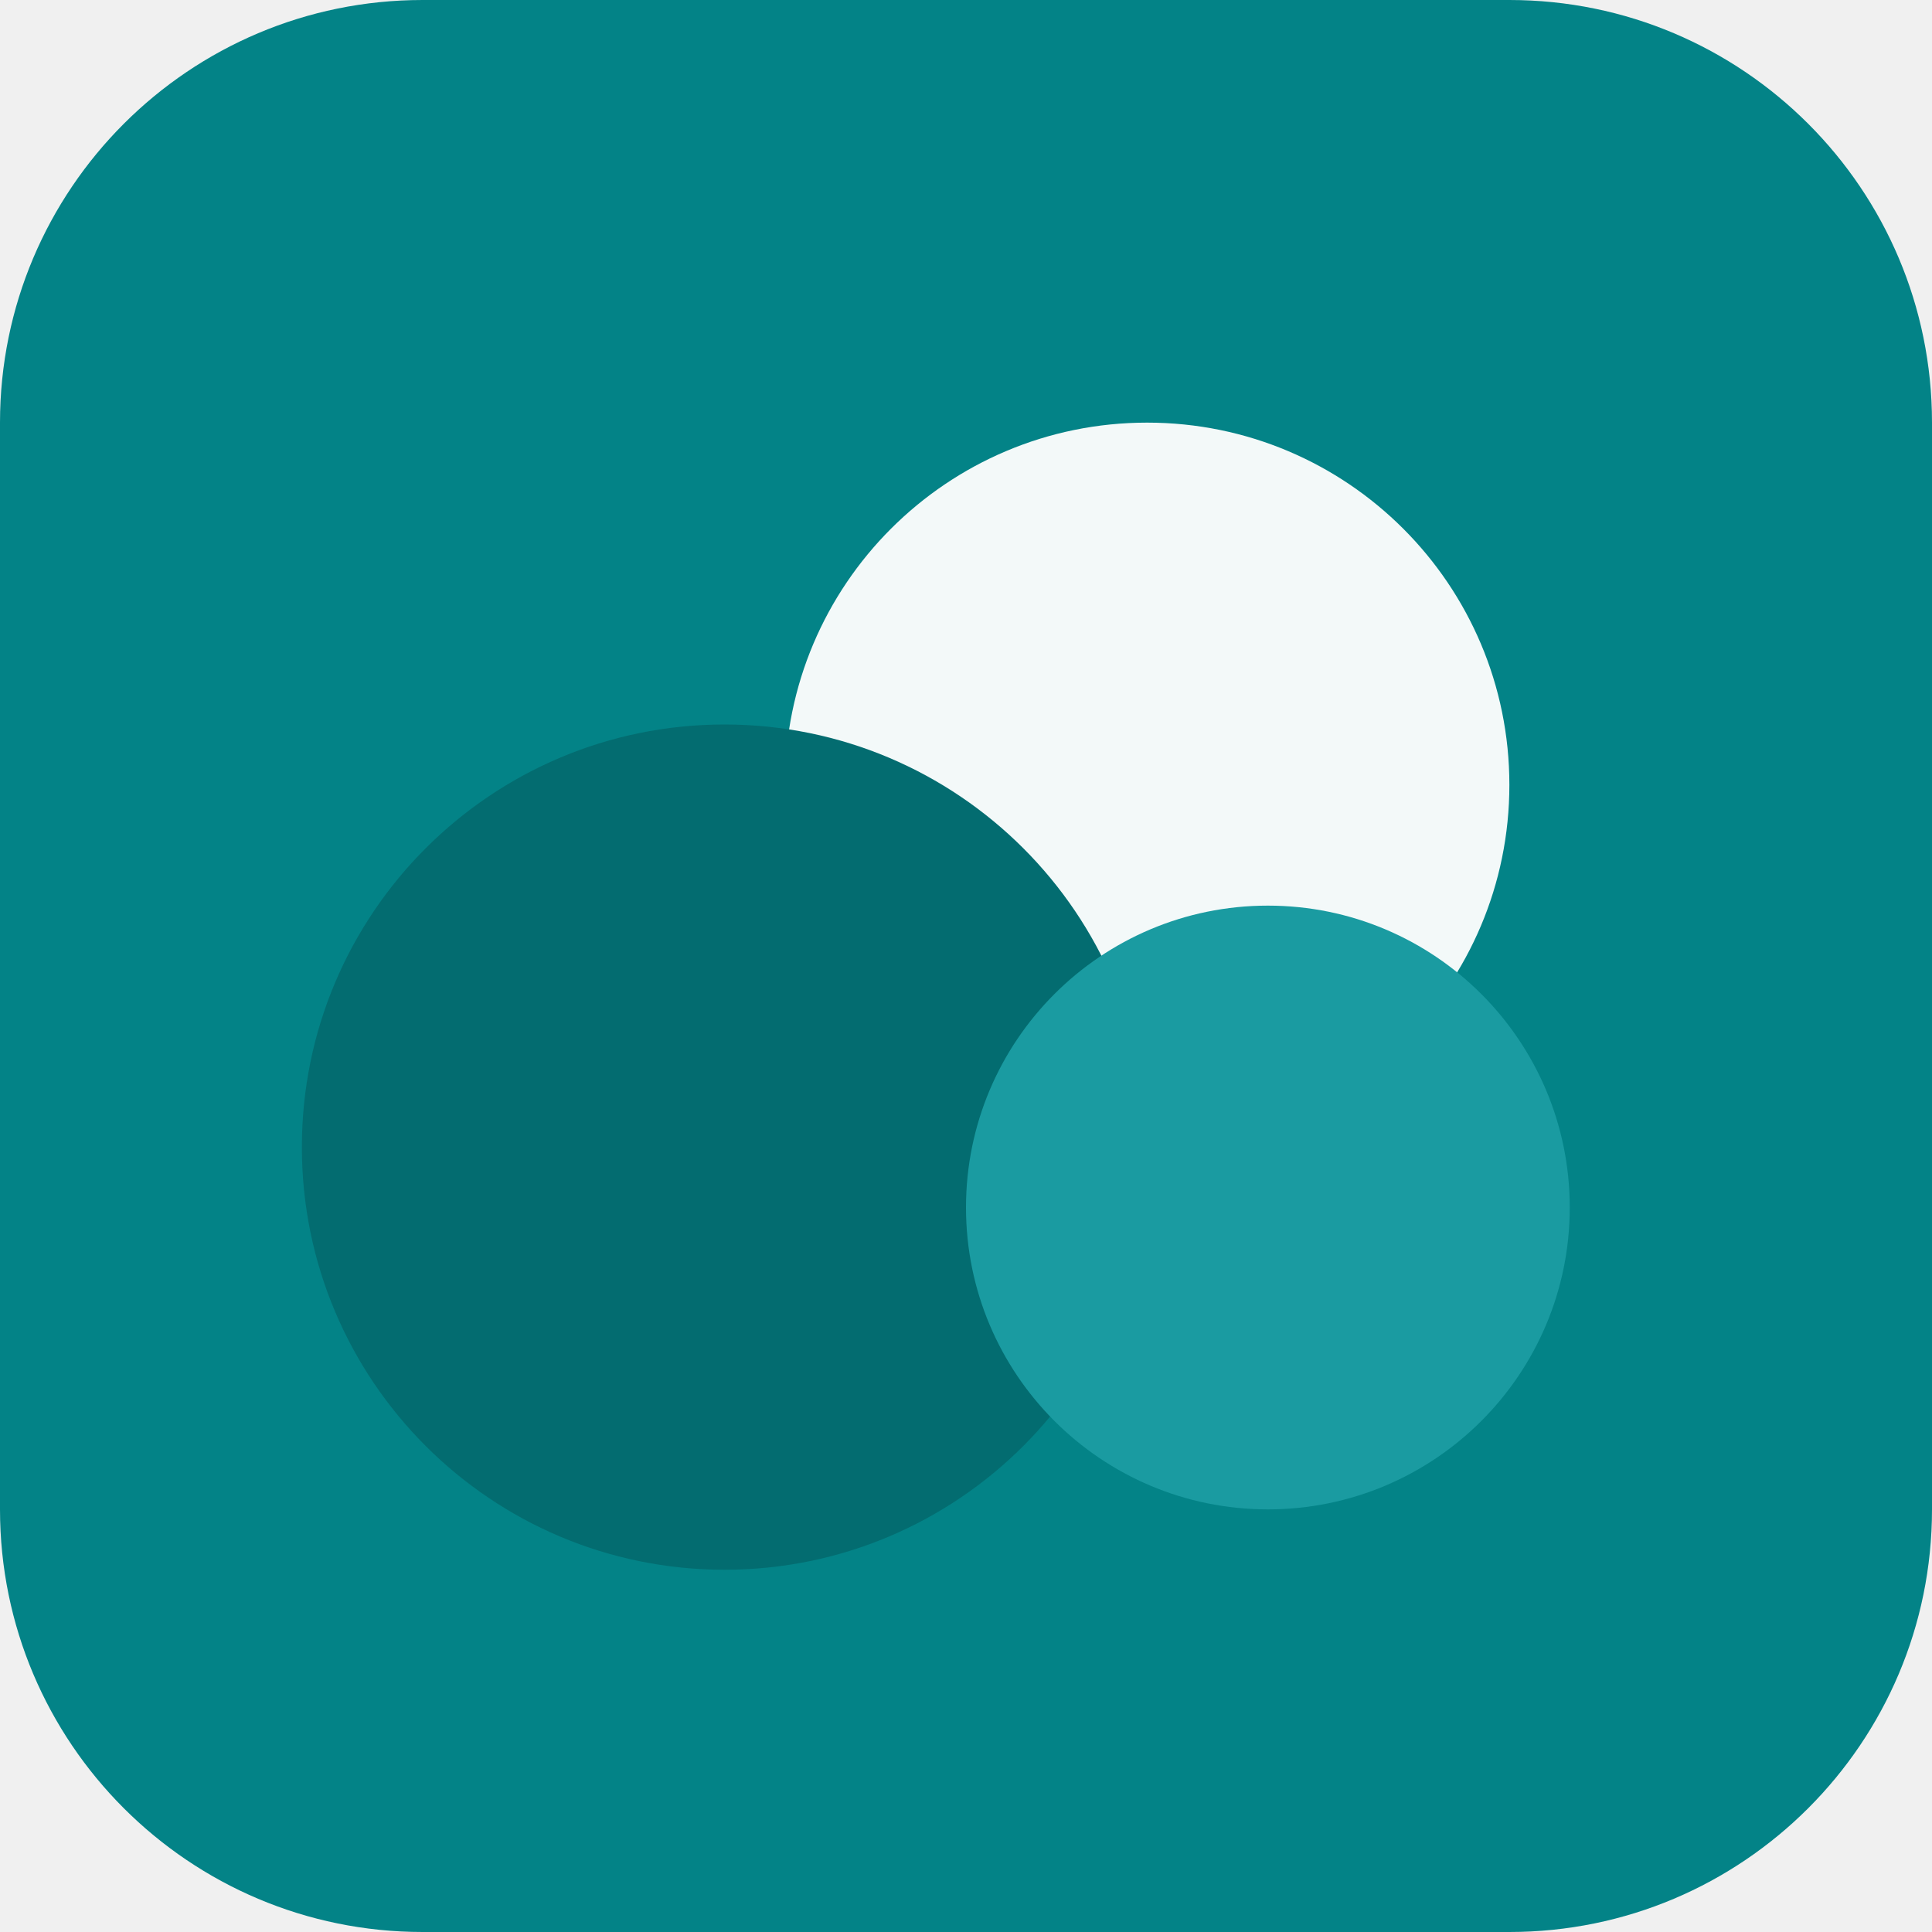
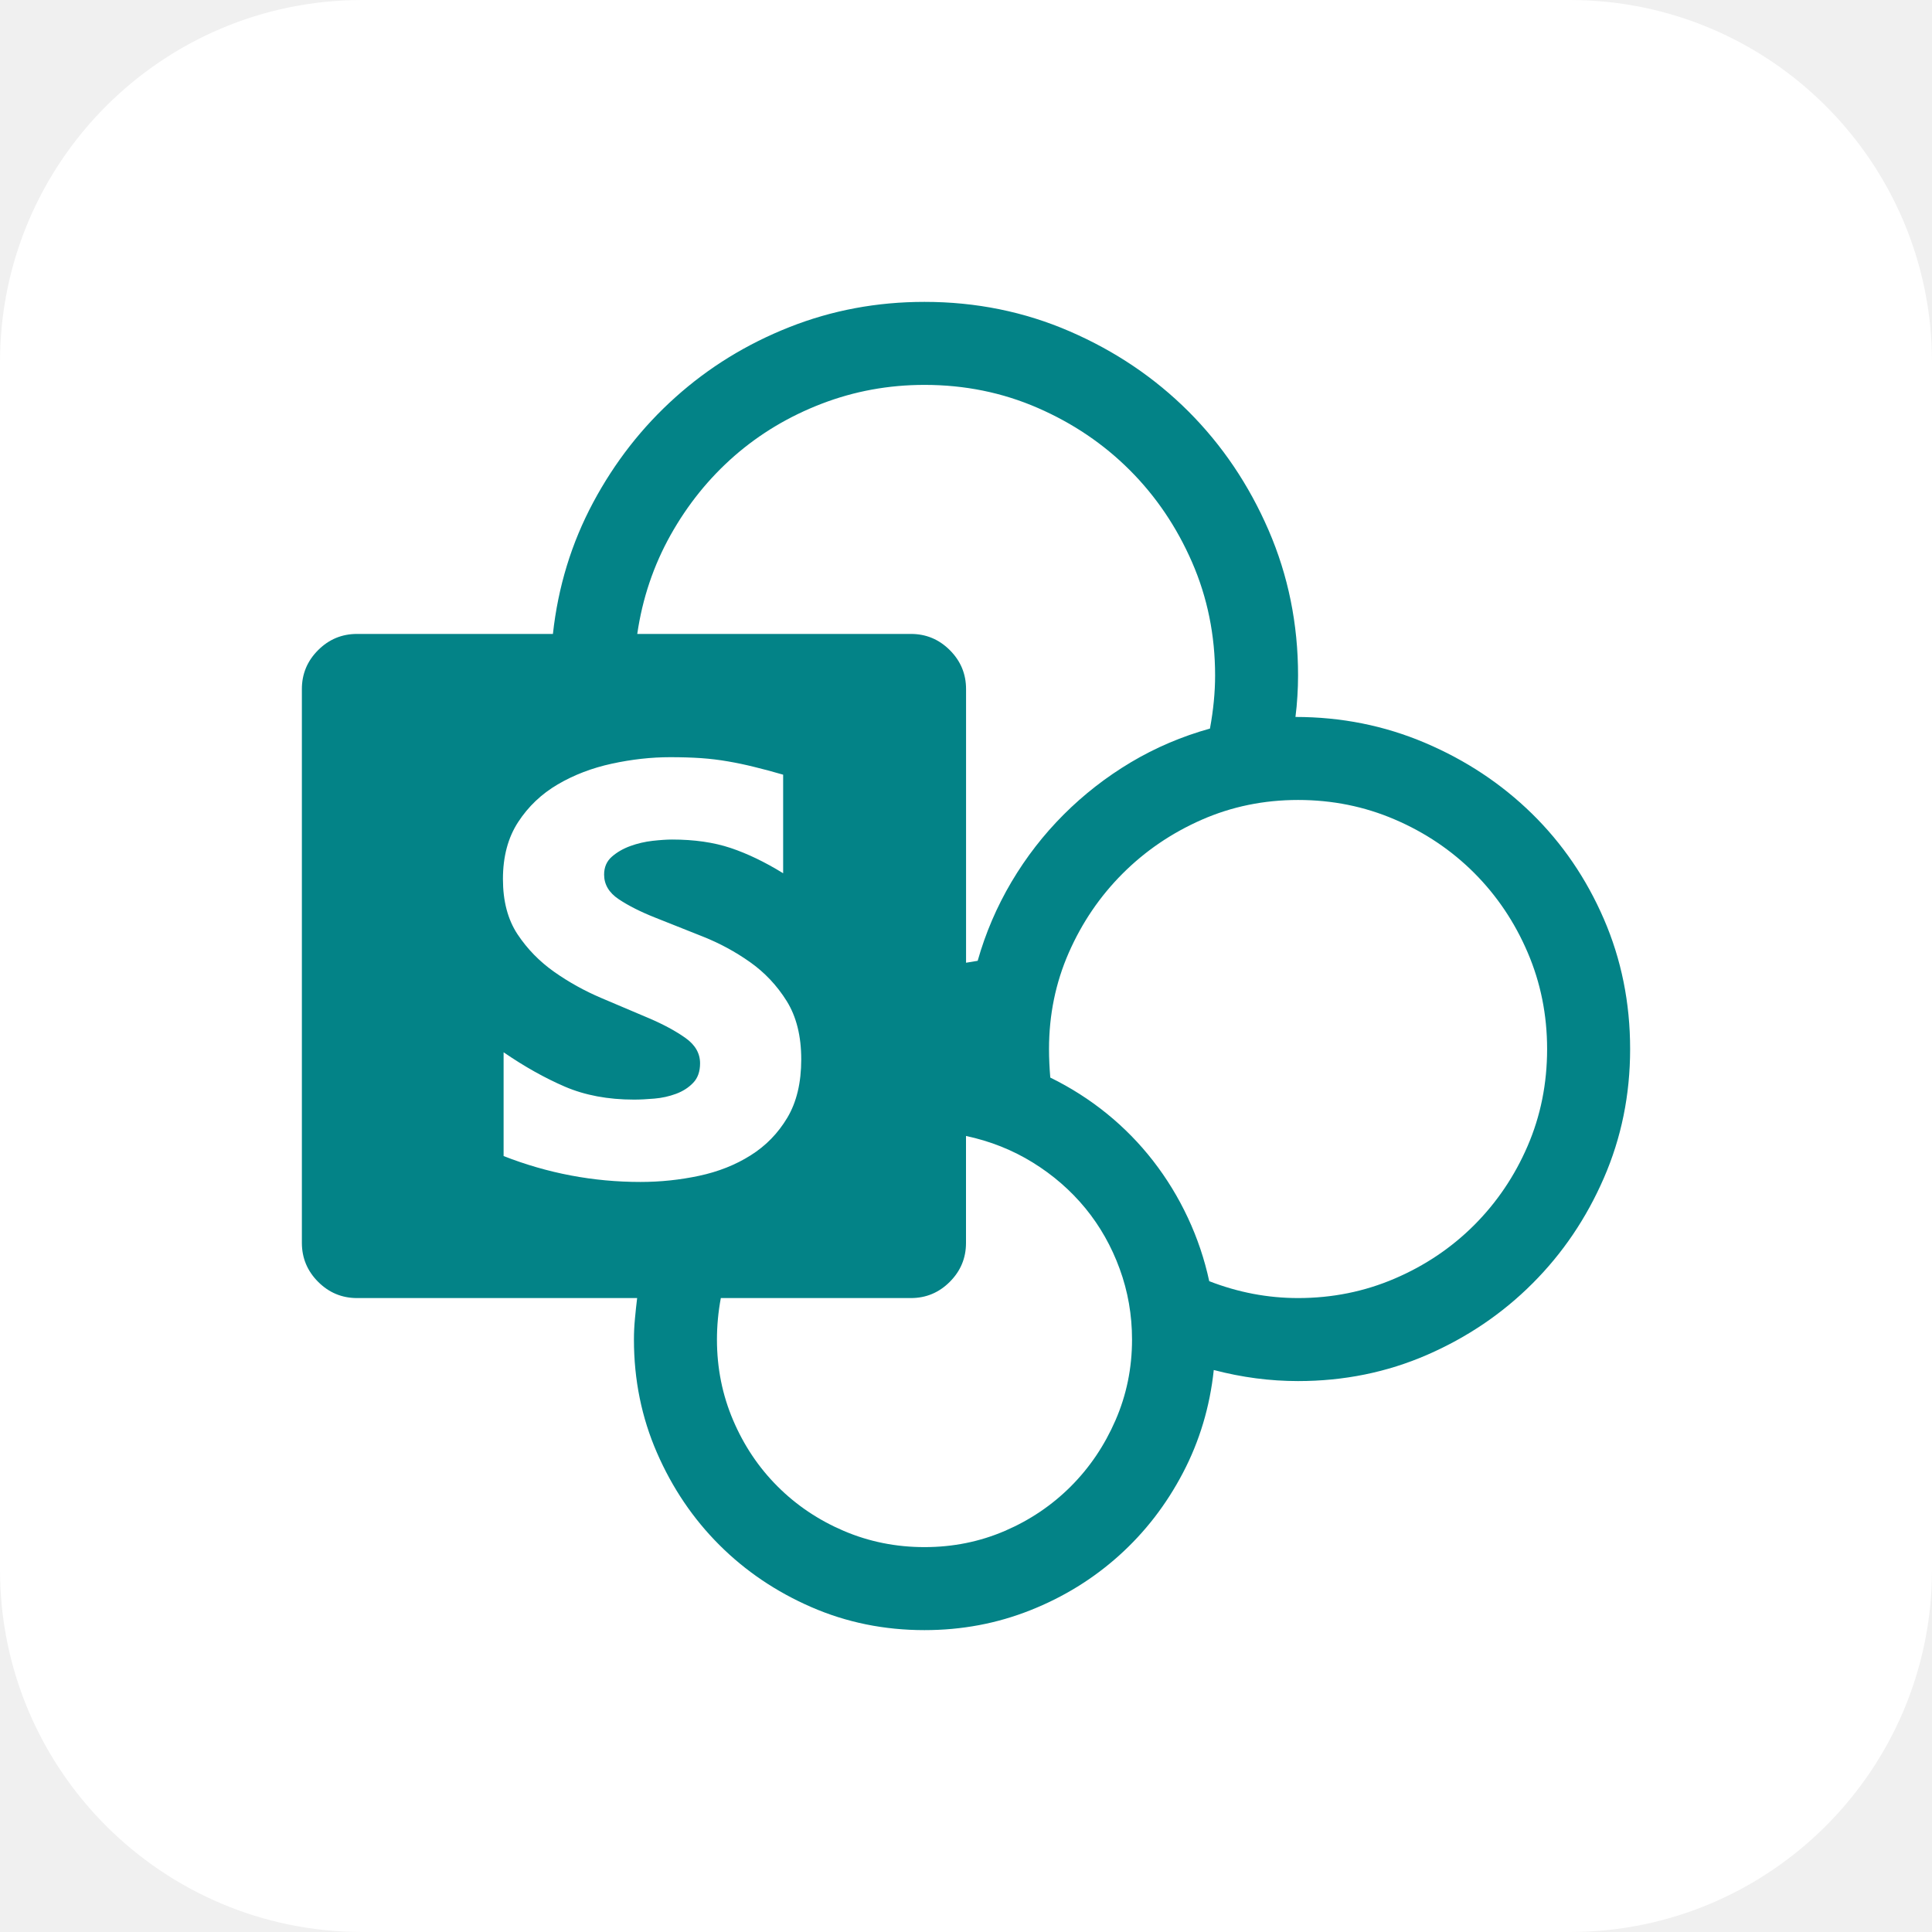
- <svg xmlns="http://www.w3.org/2000/svg" viewBox="0 0 64 64" role="img" aria-label="sharepoint">
-   <rect width="64" height="64" rx="14" fill="#038387" />
-   <circle cx="38" cy="26" r="12" fill="#fff" opacity=".95" />
-   <circle cx="24" cy="38" r="14" fill="#036C70" />
-   <circle cx="42" cy="40" r="10" fill="#1A9BA1" />
+ <svg xmlns="http://www.w3.org/2000/svg" viewBox="0 0 64 64" role="img" aria-label="SharePoint">
+   <rect width="64" height="64" rx="12" fill="#FFFFFF" />
+   <svg x="10" y="10" width="44" height="44" viewBox="0 0 24 24" preserveAspectRatio="xMidYMid meet">
+     <path fill="#038387" d="M24 13.5q0 1.242-.475 2.332-.474 1.09-1.289 1.904-.814.815-1.904 1.29-1.09.474-2.332.474-.762 0-1.523-.2-.106.997-.557 1.858-.451.862-1.154 1.494-.704.633-1.606.99-.902.358-1.91.358-1.09 0-2.045-.416-.955-.416-1.664-1.125-.709-.709-1.125-1.664Q6 19.84 6 18.75q0-.188.018-.375.017-.188.04-.375H.997q-.41 0-.703-.293T0 17.004V6.996q0-.41.293-.703T.996 6h3.54q.14-1.277.726-2.373.586-1.096 1.488-1.904Q7.652.914 8.807.457 9.96 0 11.25 0q1.395 0 2.625.533T16.02 1.98q.914.915 1.447 2.145T18 6.75q0 .188-.012.375-.011.188-.035.375 1.242 0 2.344.469 1.101.468 1.928 1.277.826.809 1.3 1.904Q24 12.246 24 13.5zm-12.75-12q-.973 0-1.857.34-.885.34-1.577.943-.691.604-1.154 1.43Q6.2 5.039 6.06 6h4.945q.41 0 .703.293t.293.703v4.945l.21-.035q.212-.75.61-1.424.399-.673.944-1.218.545-.545 1.213-.944.668-.398 1.43-.61.093-.503.093-.96 0-1.09-.416-2.045-.416-.955-1.125-1.664-.709-.709-1.664-1.125Q12.34 1.5 11.25 1.5zM6.117 15.902q.54 0 1.06-.111.522-.111.932-.37.41-.257.662-.679.252-.422.252-1.055 0-.632-.263-1.054-.264-.422-.662-.703-.399-.282-.856-.463l-.855-.34q-.399-.158-.662-.334-.264-.176-.264-.445 0-.2.14-.323.141-.123.335-.193.193-.07.404-.094.21-.023.351-.023.598 0 1.055.152.457.153.95.457V8.543q-.282-.082-.522-.14-.24-.06-.475-.1-.234-.041-.486-.059-.252-.017-.557-.017-.515 0-1.054.117-.54.117-.979.375-.44.258-.715.68-.275.421-.275 1.03 0 .598.263.997.264.398.663.68.398.28.855.474l.856.363q.398.17.662.358.263.187.263.457 0 .222-.123.351-.123.13-.31.2-.188.07-.393.087-.205.018-.369.018-.703 0-1.248-.234-.545-.235-1.107-.621v1.875q1.195.468 2.472.468zM11.25 22.5q.773 0 1.453-.293t1.19-.803q.51-.51.808-1.195.299-.686.299-1.459 0-.668-.223-1.277-.222-.61-.62-1.096-.4-.486-.95-.826-.55-.34-1.207-.48v1.933q0 .41-.293.703t-.703.293H7.57q-.07.375-.07.75 0 .773.293 1.459t.803 1.195q.51.51 1.195.803.686.293 1.459.293zM18 18q.926 0 1.746-.352.82-.351 1.436-.966.615-.616.966-1.43.352-.815.352-1.752 0-.926-.352-1.746-.351-.82-.966-1.436-.616-.615-1.436-.966Q18.926 9 18 9t-1.74.357q-.815.358-1.43.973t-.973 1.43q-.357.814-.357 1.74 0 .129.006.258t.017.258q.551.27 1.02.65t.838.855q.369.475.627 1.026.258.55.387 1.148Q17.18 18 18 18Z" />
+   </svg>
</svg>
